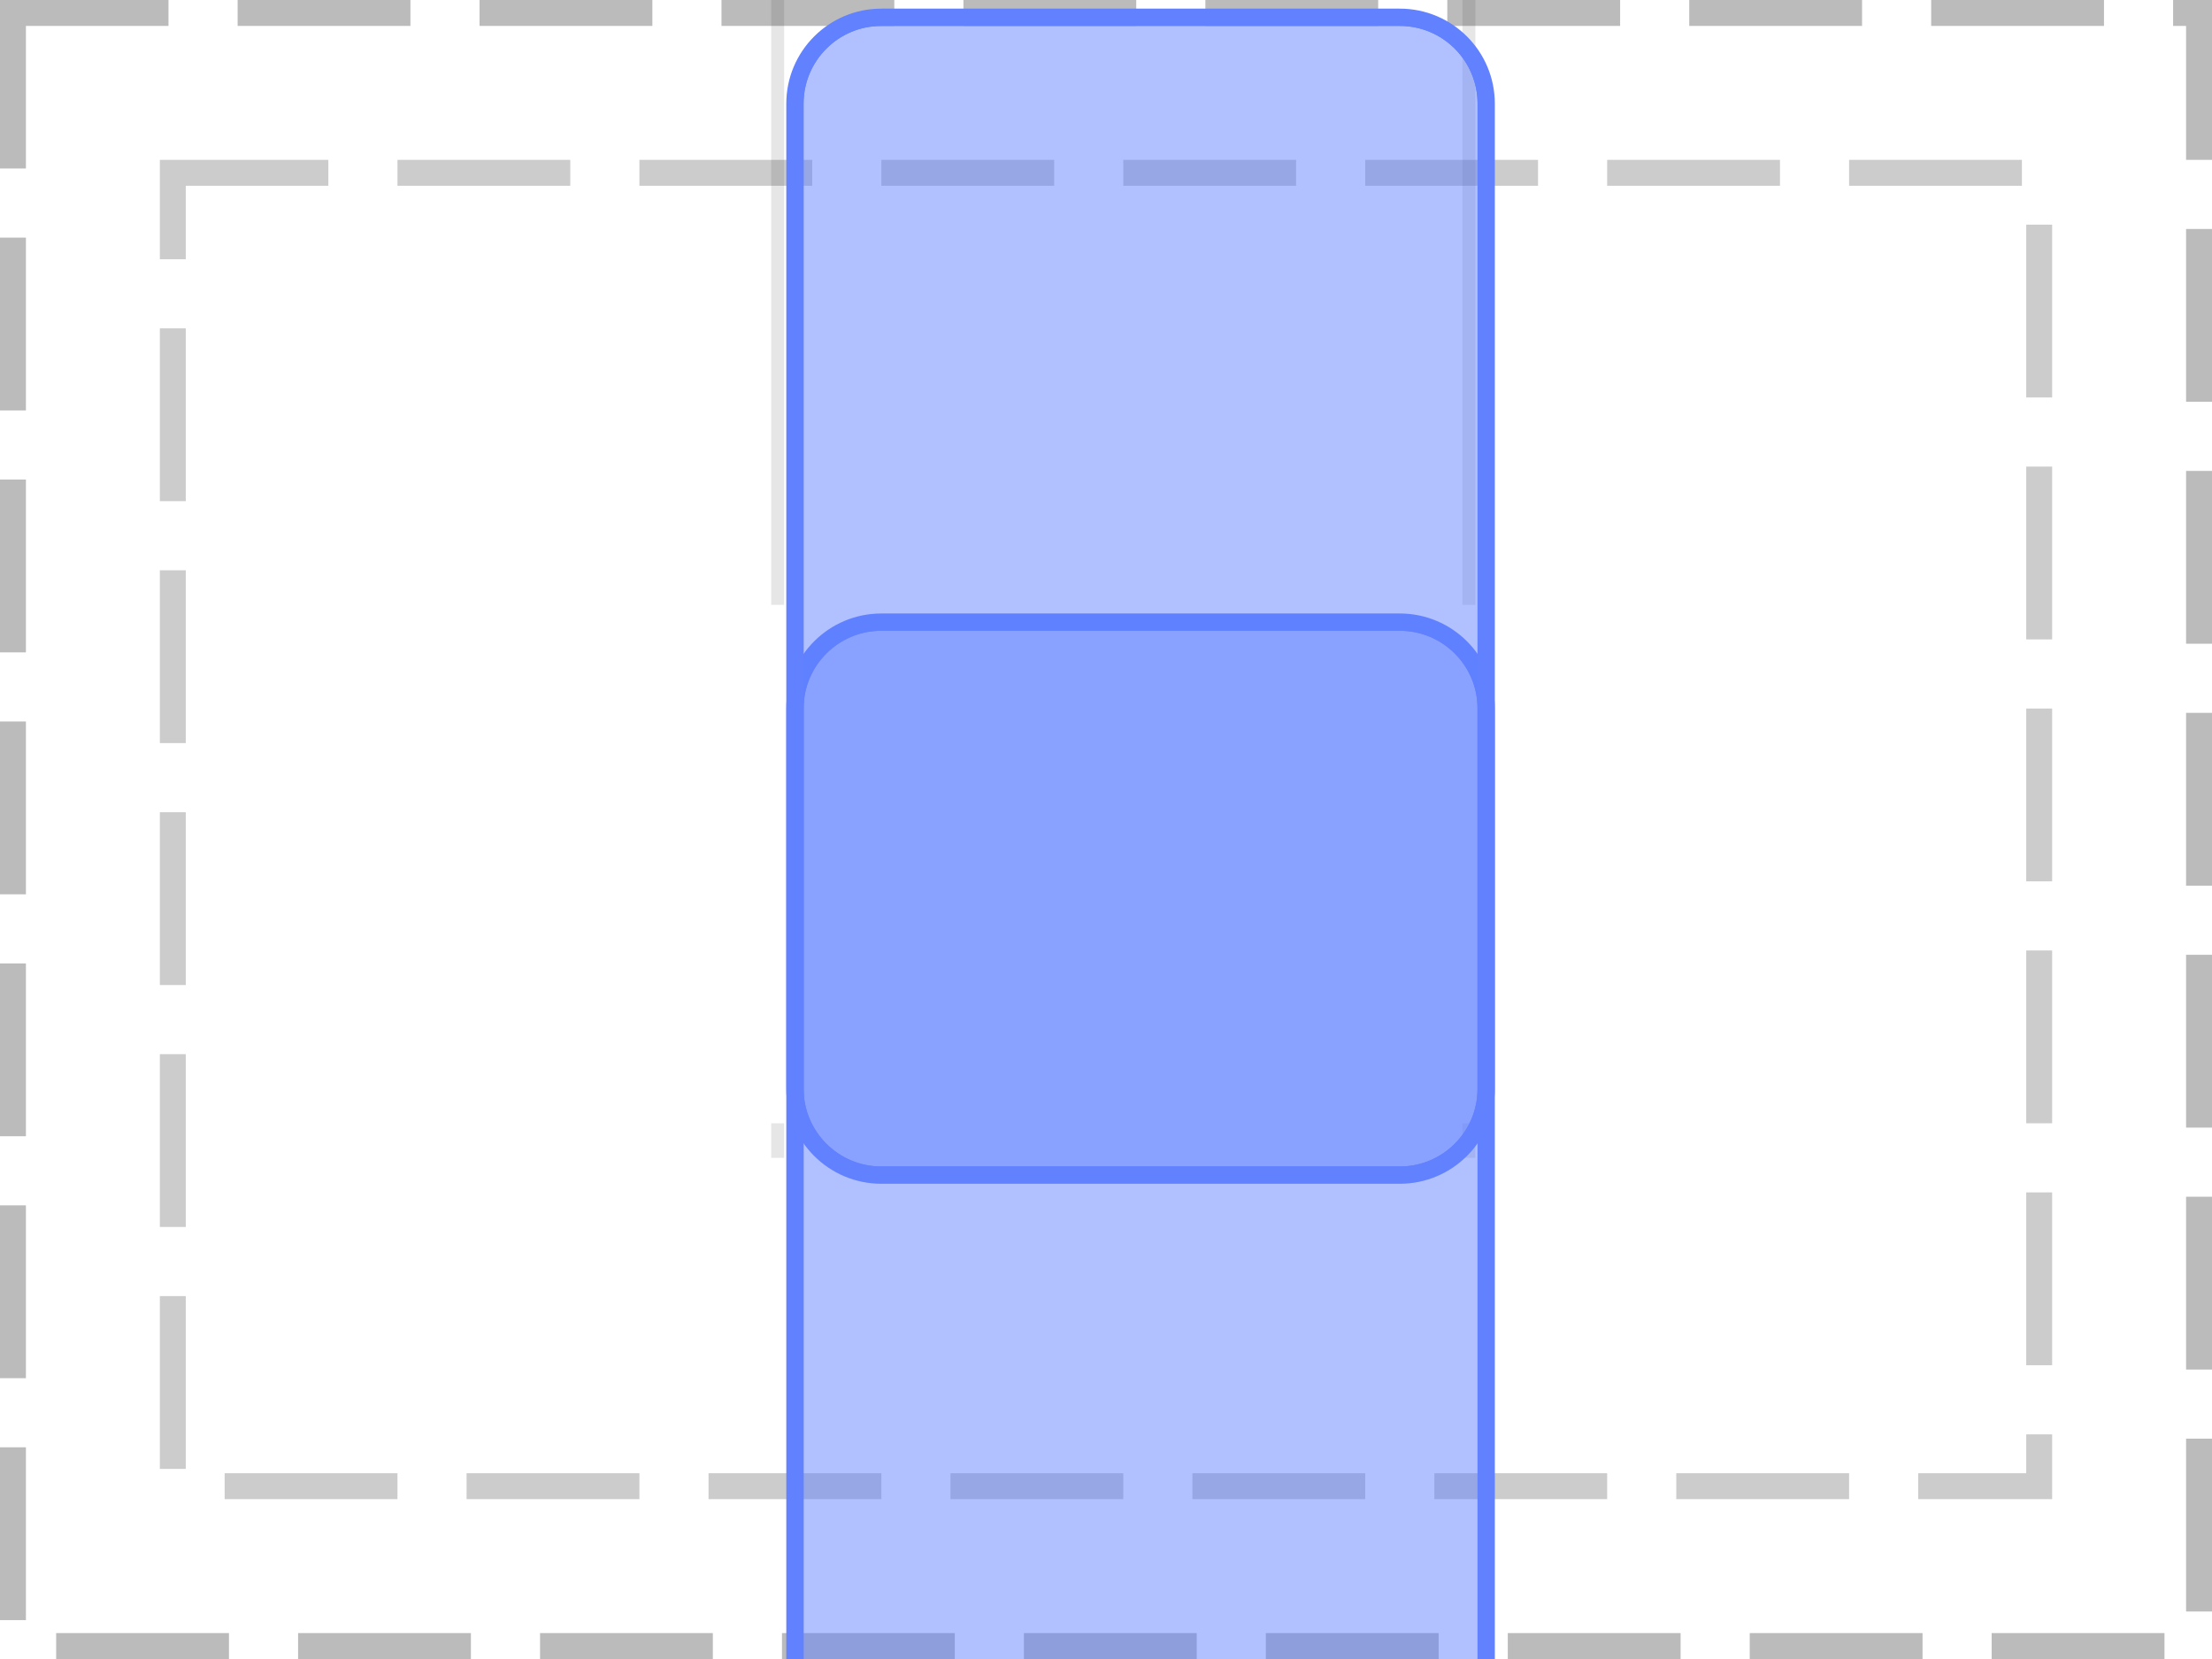
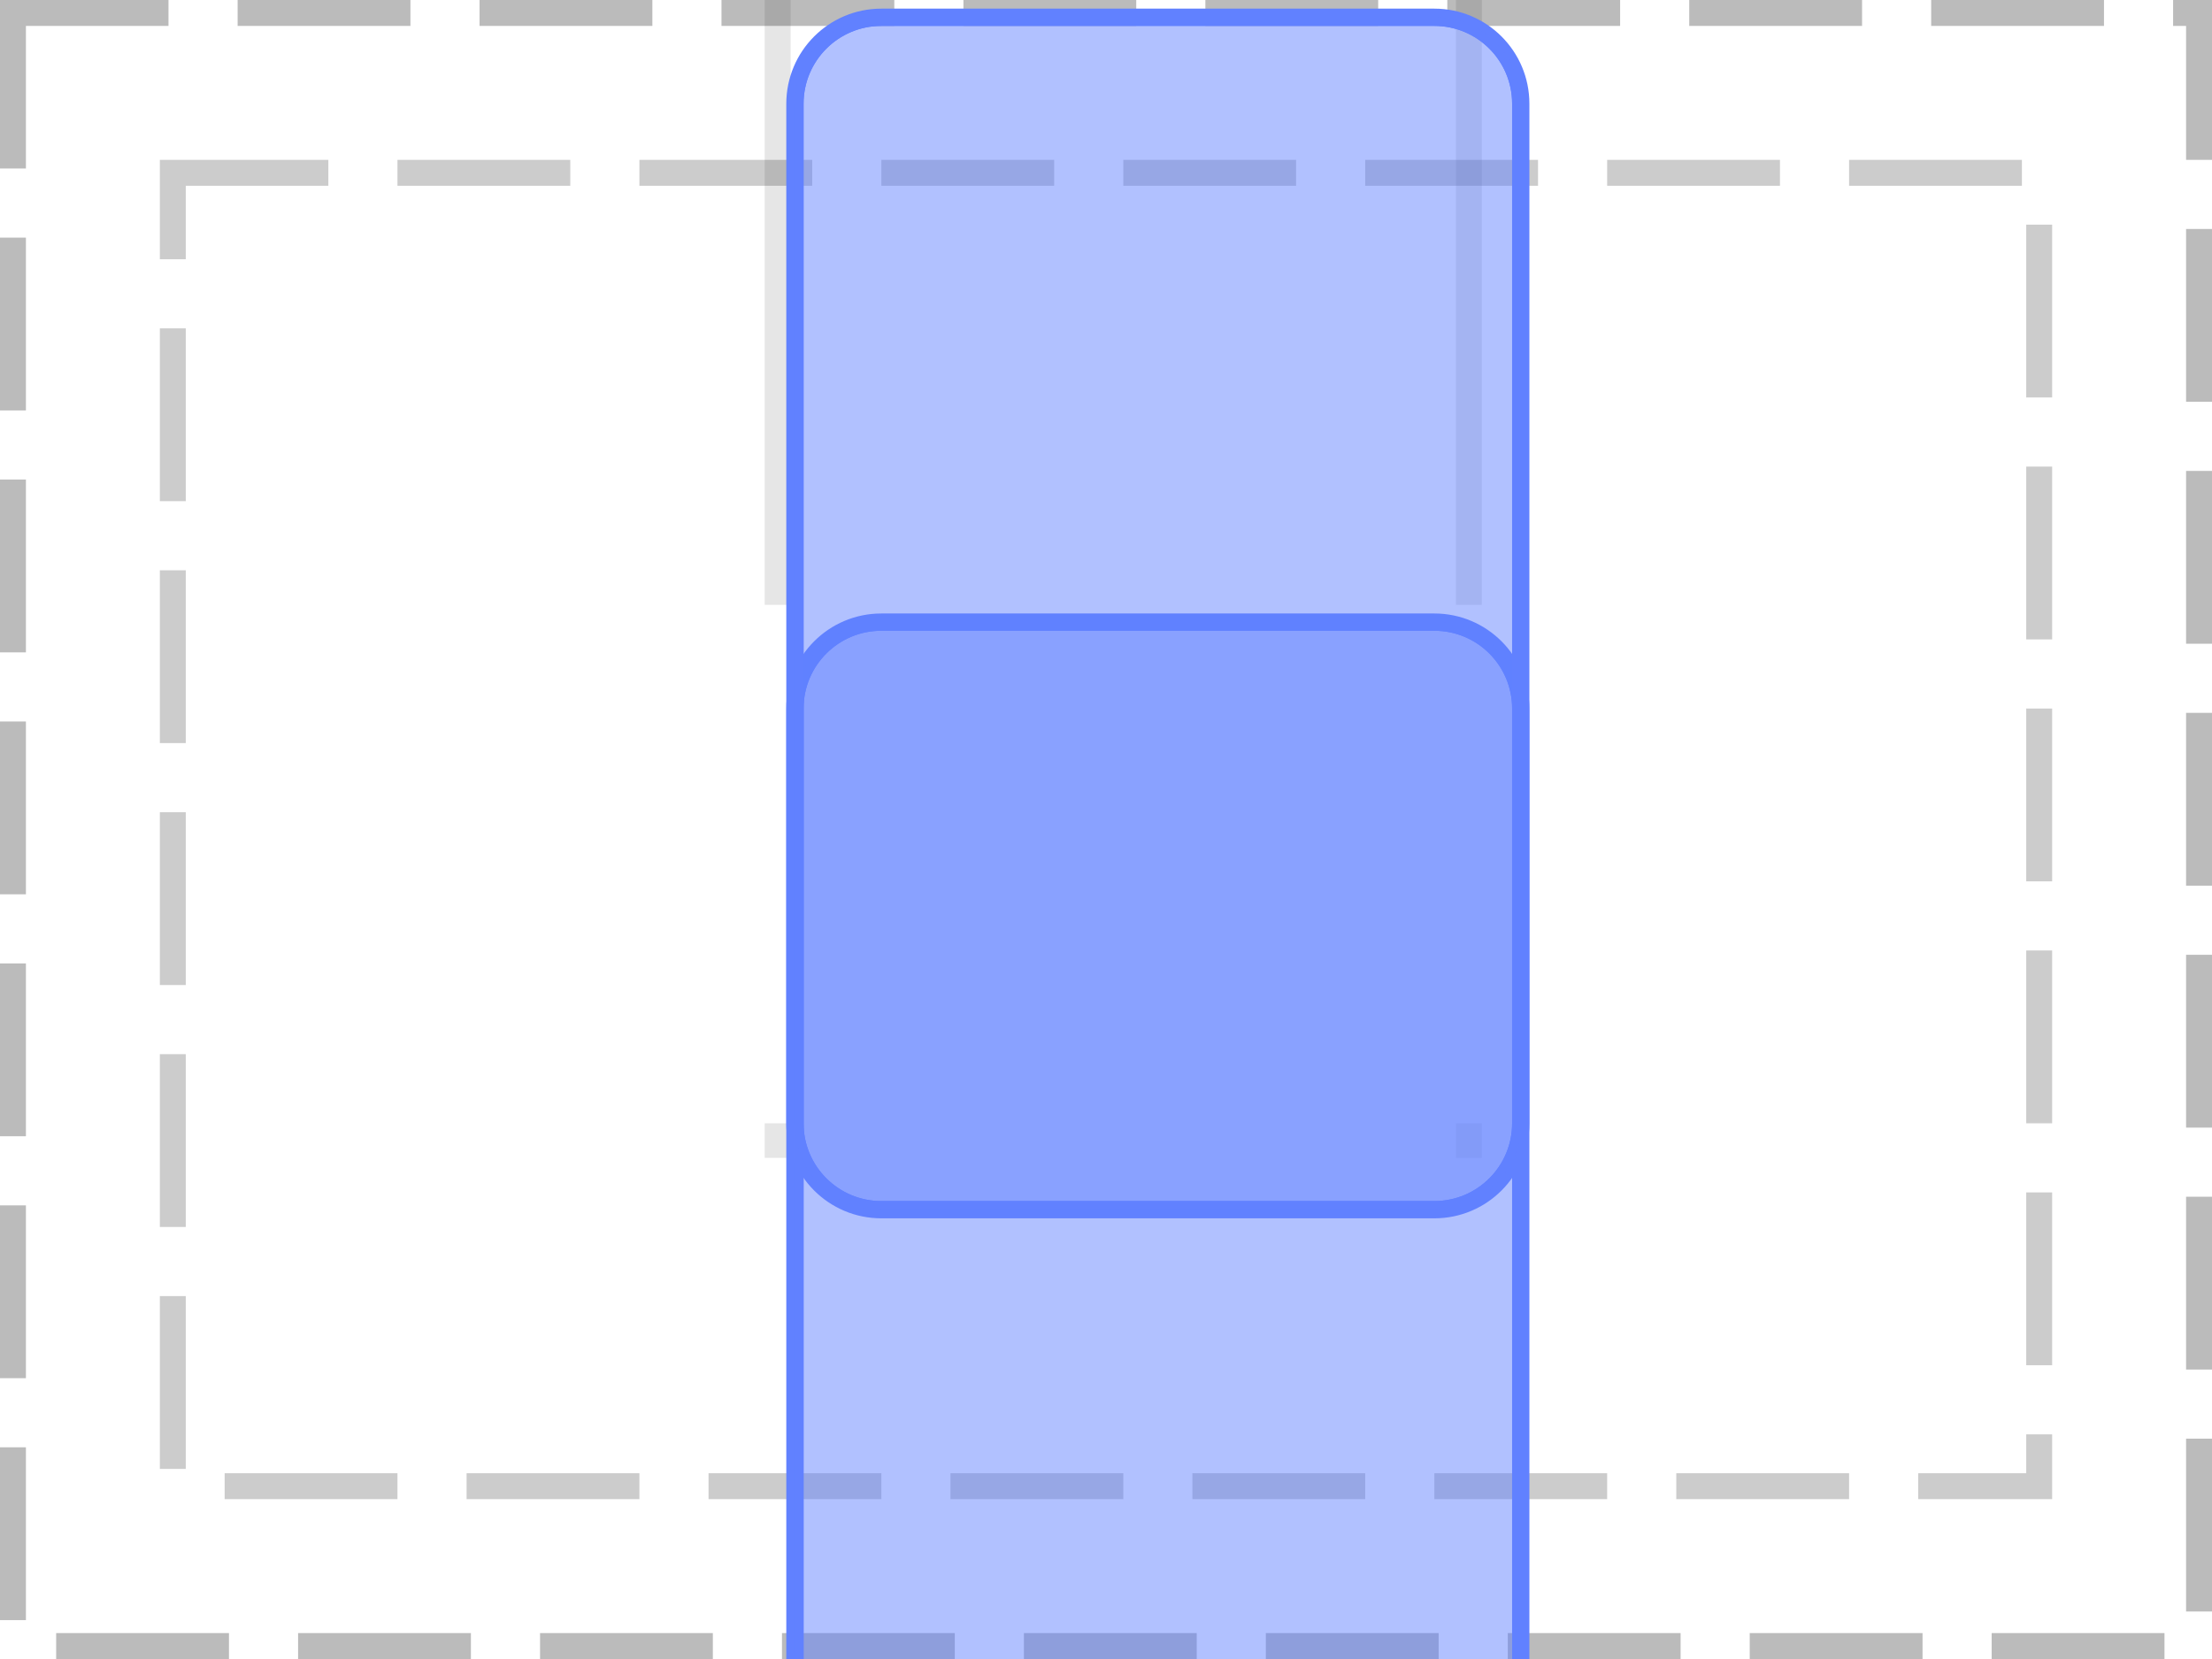
<svg xmlns="http://www.w3.org/2000/svg" width="128pt" height="96pt" viewBox="0 0 128 96" version="1.1">
  <defs>
    <clipPath id="clip1">
-       <path d="M 45 35 L 87 35 L 87 96 L 45 96 Z M 45 35 " />
+       <path d="M 45 35 L 89 35 L 89 96 L 45 96 Z M 45 35 " />
    </clipPath>
    <clipPath id="clip2">
-       <path d="M 46 36 L 86 36 L 86 96 L 46 96 Z M 46 36 " />
+       <path d="M 46 36 L 88 36 L 88 96 L 46 96 Z M 46 36 " />
    </clipPath>
    <clipPath id="clip3">
-       <path d="M 46 41 C 46 38.238 48.238 36 51 36 L 81 36 C 83.762 36 86 38.238 86 41 L 86 98 C 86 100.762 83.762 103 81 103 L 51 103 C 48.238 103 46 100.762 46 98 Z M 46 41 " />
+       <path d="M 46 41 C 46 38.238 48.238 36 51 36 L 83 36 C 85.762 36 88 38.238 88 41 L 88 100 C 88 102.762 85.762 105 83 105 L 51 105 C 48.238 105 46 102.762 46 100 Z M 46 41 " />
    </clipPath>
    <clipPath id="clip4">
-       <path d="M 45 0 L 87 0 L 87 69 L 45 69 Z M 45 0 " />
+       <path d="M 45 0 L 89 0 L 89 71 L 45 71 Z M 45 0 " />
    </clipPath>
    <clipPath id="clip5">
-       <path d="M 46 1 L 86 1 L 86 68 L 46 68 Z M 46 1 " />
+       <path d="M 46 1 L 88 1 L 88 70 L 46 70 Z M 46 1 " />
    </clipPath>
    <clipPath id="clip6">
-       <path d="M 46 6 C 46 3.238 48.238 1 51 1 L 81 1 C 83.762 1 86 3.238 86 6 L 86 63 C 86 65.762 83.762 68 81 68 L 51 68 C 48.238 68 46 65.762 46 63 Z M 46 6 " />
+       <path d="M 46 6 C 46 3.238 48.238 1 51 1 L 83 1 C 85.762 1 88 3.238 88 6 L 88 65 C 88 67.762 85.762 70 83 70 L 51 70 C 48.238 70 46 67.762 46 65 Z M 46 6 " />
    </clipPath>
  </defs>
  <g id="surface2">
    <path style="fill:none;stroke-width:1.5;stroke-linecap:butt;stroke-linejoin:miter;stroke:rgb(0%,0%,0%);stroke-opacity:0.267;stroke-dasharray:10,4;stroke-dashoffset:1;stroke-miterlimit:10;" d="M 0.75 0.75 L 127.25 0.75 L 127.25 95.25 L 0.75 95.25 Z M 0.75 0.75 " />
    <path style="fill:none;stroke-width:1.5;stroke-linecap:butt;stroke-linejoin:miter;stroke:rgb(0%,0%,0%);stroke-opacity:0.2;stroke-dasharray:10,4;stroke-dashoffset:1;stroke-miterlimit:10;" d="M 10 10 L 118 10 L 118 86 L 10 86 Z M 10 10 " />
-     <path style="fill:none;stroke-width:0.75;stroke-linecap:butt;stroke-linejoin:miter;stroke:rgb(0%,0%,0%);stroke-opacity:0.1;stroke-miterlimit:10;" d="M 45 35 L 45 0 " />
-     <path style="fill:none;stroke-width:0.75;stroke-linecap:butt;stroke-linejoin:miter;stroke:rgb(0%,0%,0%);stroke-opacity:0.1;stroke-miterlimit:10;" d="M 85 35 L 85 0 M 45 65 L 45 67 " />
-     <path style="fill:none;stroke-width:0.75;stroke-linecap:butt;stroke-linejoin:miter;stroke:rgb(0%,0%,0%);stroke-opacity:0.1;stroke-miterlimit:10;" d="M 85 65 L 85 67 " />
+     <path style="fill:none;stroke-width:1.5;stroke-linecap:butt;stroke-linejoin:miter;stroke:rgb(0%,0%,0%);stroke-opacity:0.1;stroke-miterlimit:10;" d="M 45 35 L 45 0 " />
+     <path style="fill:none;stroke-width:1.5;stroke-linecap:butt;stroke-linejoin:miter;stroke:rgb(0%,0%,0%);stroke-opacity:0.1;stroke-miterlimit:10;" d="M 85 35 L 85 0 M 45 65 L 45 67 " />
+     <path style="fill:none;stroke-width:1.5;stroke-linecap:butt;stroke-linejoin:miter;stroke:rgb(0%,0%,0%);stroke-opacity:0.1;stroke-miterlimit:10;" d="M 85 65 L 85 67 " />
    <g clip-path="url(#clip1)" clip-rule="nonzero">
-       <path style="fill:none;stroke-width:1;stroke-linecap:butt;stroke-linejoin:miter;stroke:rgb(38.039%,50.588%,100%);stroke-opacity:1;stroke-miterlimit:10;" d="M 0 5 C 0 2.238 2.238 0 5 0 L 35 0 C 37.762 0 40 2.238 40 5 L 40 62 C 40 64.762 37.762 67 35 67 L 5 67 C 2.238 67 0 64.762 0 62 Z M 0 5 " transform="matrix(1,0,0,1,46,36)" />
+       <path style="fill:none;stroke-width:1;stroke-linecap:butt;stroke-linejoin:miter;stroke:rgb(38.039%,50.588%,100%);stroke-opacity:1;stroke-miterlimit:10;" d="M 0 5 C 0 2.238 2.238 0 5 0 L 37 0 C 39.762 0 42 2.238 42 5 L 42 64 C 42 66.762 39.762 69 37 69 L 5 69 C 2.238 69 0 66.762 0 64 Z M 0 5 " transform="matrix(1,0,0,1,46,36)" />
    </g>
-     <path style=" stroke:none;fill-rule:nonzero;fill:rgb(38.039%,50.588%,100%);fill-opacity:0.49;" d="M 46 41 C 46 38.238 48.238 36 51 36 L 81 36 C 83.762 36 86 38.238 86 41 L 86 98 C 86 100.762 83.762 103 81 103 L 51 103 C 48.238 103 46 100.762 46 98 Z M 46 41 " />
+     <path style=" stroke:none;fill-rule:nonzero;fill:rgb(38.039%,50.588%,100%);fill-opacity:0.49;" d="M 46 41 C 46 38.238 48.238 36 51 36 L 83 36 C 85.762 36 88 38.238 88 41 L 88 100 C 88 102.762 85.762 105 83 105 L 51 105 C 48.238 105 46 102.762 46 100 Z M 46 41 " />
    <g clip-path="url(#clip2)" clip-rule="nonzero">
      <g clip-path="url(#clip3)" clip-rule="nonzero">
-         <path style="fill:none;stroke-width:1;stroke-linecap:butt;stroke-linejoin:miter;stroke:rgb(38.039%,50.588%,100%);stroke-opacity:1;stroke-miterlimit:10;" d="M 0 5 C 0 2.238 2.238 0 5 0 L 35 0 C 37.762 0 40 2.238 40 5 L 40 62 C 40 64.762 37.762 67 35 67 L 5 67 C 2.238 67 0 64.762 0 62 Z M 0 5 " transform="matrix(1,0,0,1,46,36)" />
+         <path style="fill:none;stroke-width:1;stroke-linecap:butt;stroke-linejoin:miter;stroke:rgb(38.039%,50.588%,100%);stroke-opacity:1;stroke-miterlimit:10;" d="M 0 5 C 0 2.238 2.238 0 5 0 L 37 0 C 39.762 0 42 2.238 42 5 L 42 64 C 42 66.762 39.762 69 37 69 L 5 69 C 2.238 69 0 66.762 0 64 Z M 0 5 " transform="matrix(1,0,0,1,46,36)" />
      </g>
    </g>
    <g clip-path="url(#clip4)" clip-rule="nonzero">
-       <path style="fill:none;stroke-width:1;stroke-linecap:butt;stroke-linejoin:miter;stroke:rgb(38.039%,50.588%,100%);stroke-opacity:1;stroke-miterlimit:10;" d="M 0 5 C 0 2.238 2.238 0 5 0 L 35 0 C 37.762 0 40 2.238 40 5 L 40 62 C 40 64.762 37.762 67 35 67 L 5 67 C 2.238 67 0 64.762 0 62 Z M 0 5 " transform="matrix(1,0,0,1,46,1)" />
+       <path style="fill:none;stroke-width:1;stroke-linecap:butt;stroke-linejoin:miter;stroke:rgb(38.039%,50.588%,100%);stroke-opacity:1;stroke-miterlimit:10;" d="M 0 5 C 0 2.238 2.238 0 5 0 L 37 0 C 39.762 0 42 2.238 42 5 L 42 64 C 42 66.762 39.762 69 37 69 L 5 69 C 2.238 69 0 66.762 0 64 Z M 0 5 " transform="matrix(1,0,0,1,46,1)" />
    </g>
-     <path style=" stroke:none;fill-rule:nonzero;fill:rgb(38.039%,50.588%,100%);fill-opacity:0.49;" d="M 46 6 C 46 3.238 48.238 1 51 1 L 81 1 C 83.762 1 86 3.238 86 6 L 86 63 C 86 65.762 83.762 68 81 68 L 51 68 C 48.238 68 46 65.762 46 63 Z M 46 6 " />
+     <path style=" stroke:none;fill-rule:nonzero;fill:rgb(38.039%,50.588%,100%);fill-opacity:0.49;" d="M 46 6 C 46 3.238 48.238 1 51 1 L 83 1 C 85.762 1 88 3.238 88 6 L 88 65 C 88 67.762 85.762 70 83 70 L 51 70 C 48.238 70 46 67.762 46 65 Z M 46 6 " />
    <g clip-path="url(#clip5)" clip-rule="nonzero">
      <g clip-path="url(#clip6)" clip-rule="nonzero">
-         <path style="fill:none;stroke-width:1;stroke-linecap:butt;stroke-linejoin:miter;stroke:rgb(38.039%,50.588%,100%);stroke-opacity:1;stroke-miterlimit:10;" d="M 0 5 C 0 2.238 2.238 0 5 0 L 35 0 C 37.762 0 40 2.238 40 5 L 40 62 C 40 64.762 37.762 67 35 67 L 5 67 C 2.238 67 0 64.762 0 62 Z M 0 5 " transform="matrix(1,0,0,1,46,1)" />
+         <path style="fill:none;stroke-width:1;stroke-linecap:butt;stroke-linejoin:miter;stroke:rgb(38.039%,50.588%,100%);stroke-opacity:1;stroke-miterlimit:10;" d="M 0 5 C 0 2.238 2.238 0 5 0 L 37 0 C 39.762 0 42 2.238 42 5 L 42 64 C 42 66.762 39.762 69 37 69 L 5 69 C 2.238 69 0 66.762 0 64 Z M 0 5 " transform="matrix(1,0,0,1,46,1)" />
      </g>
    </g>
  </g>
</svg>
